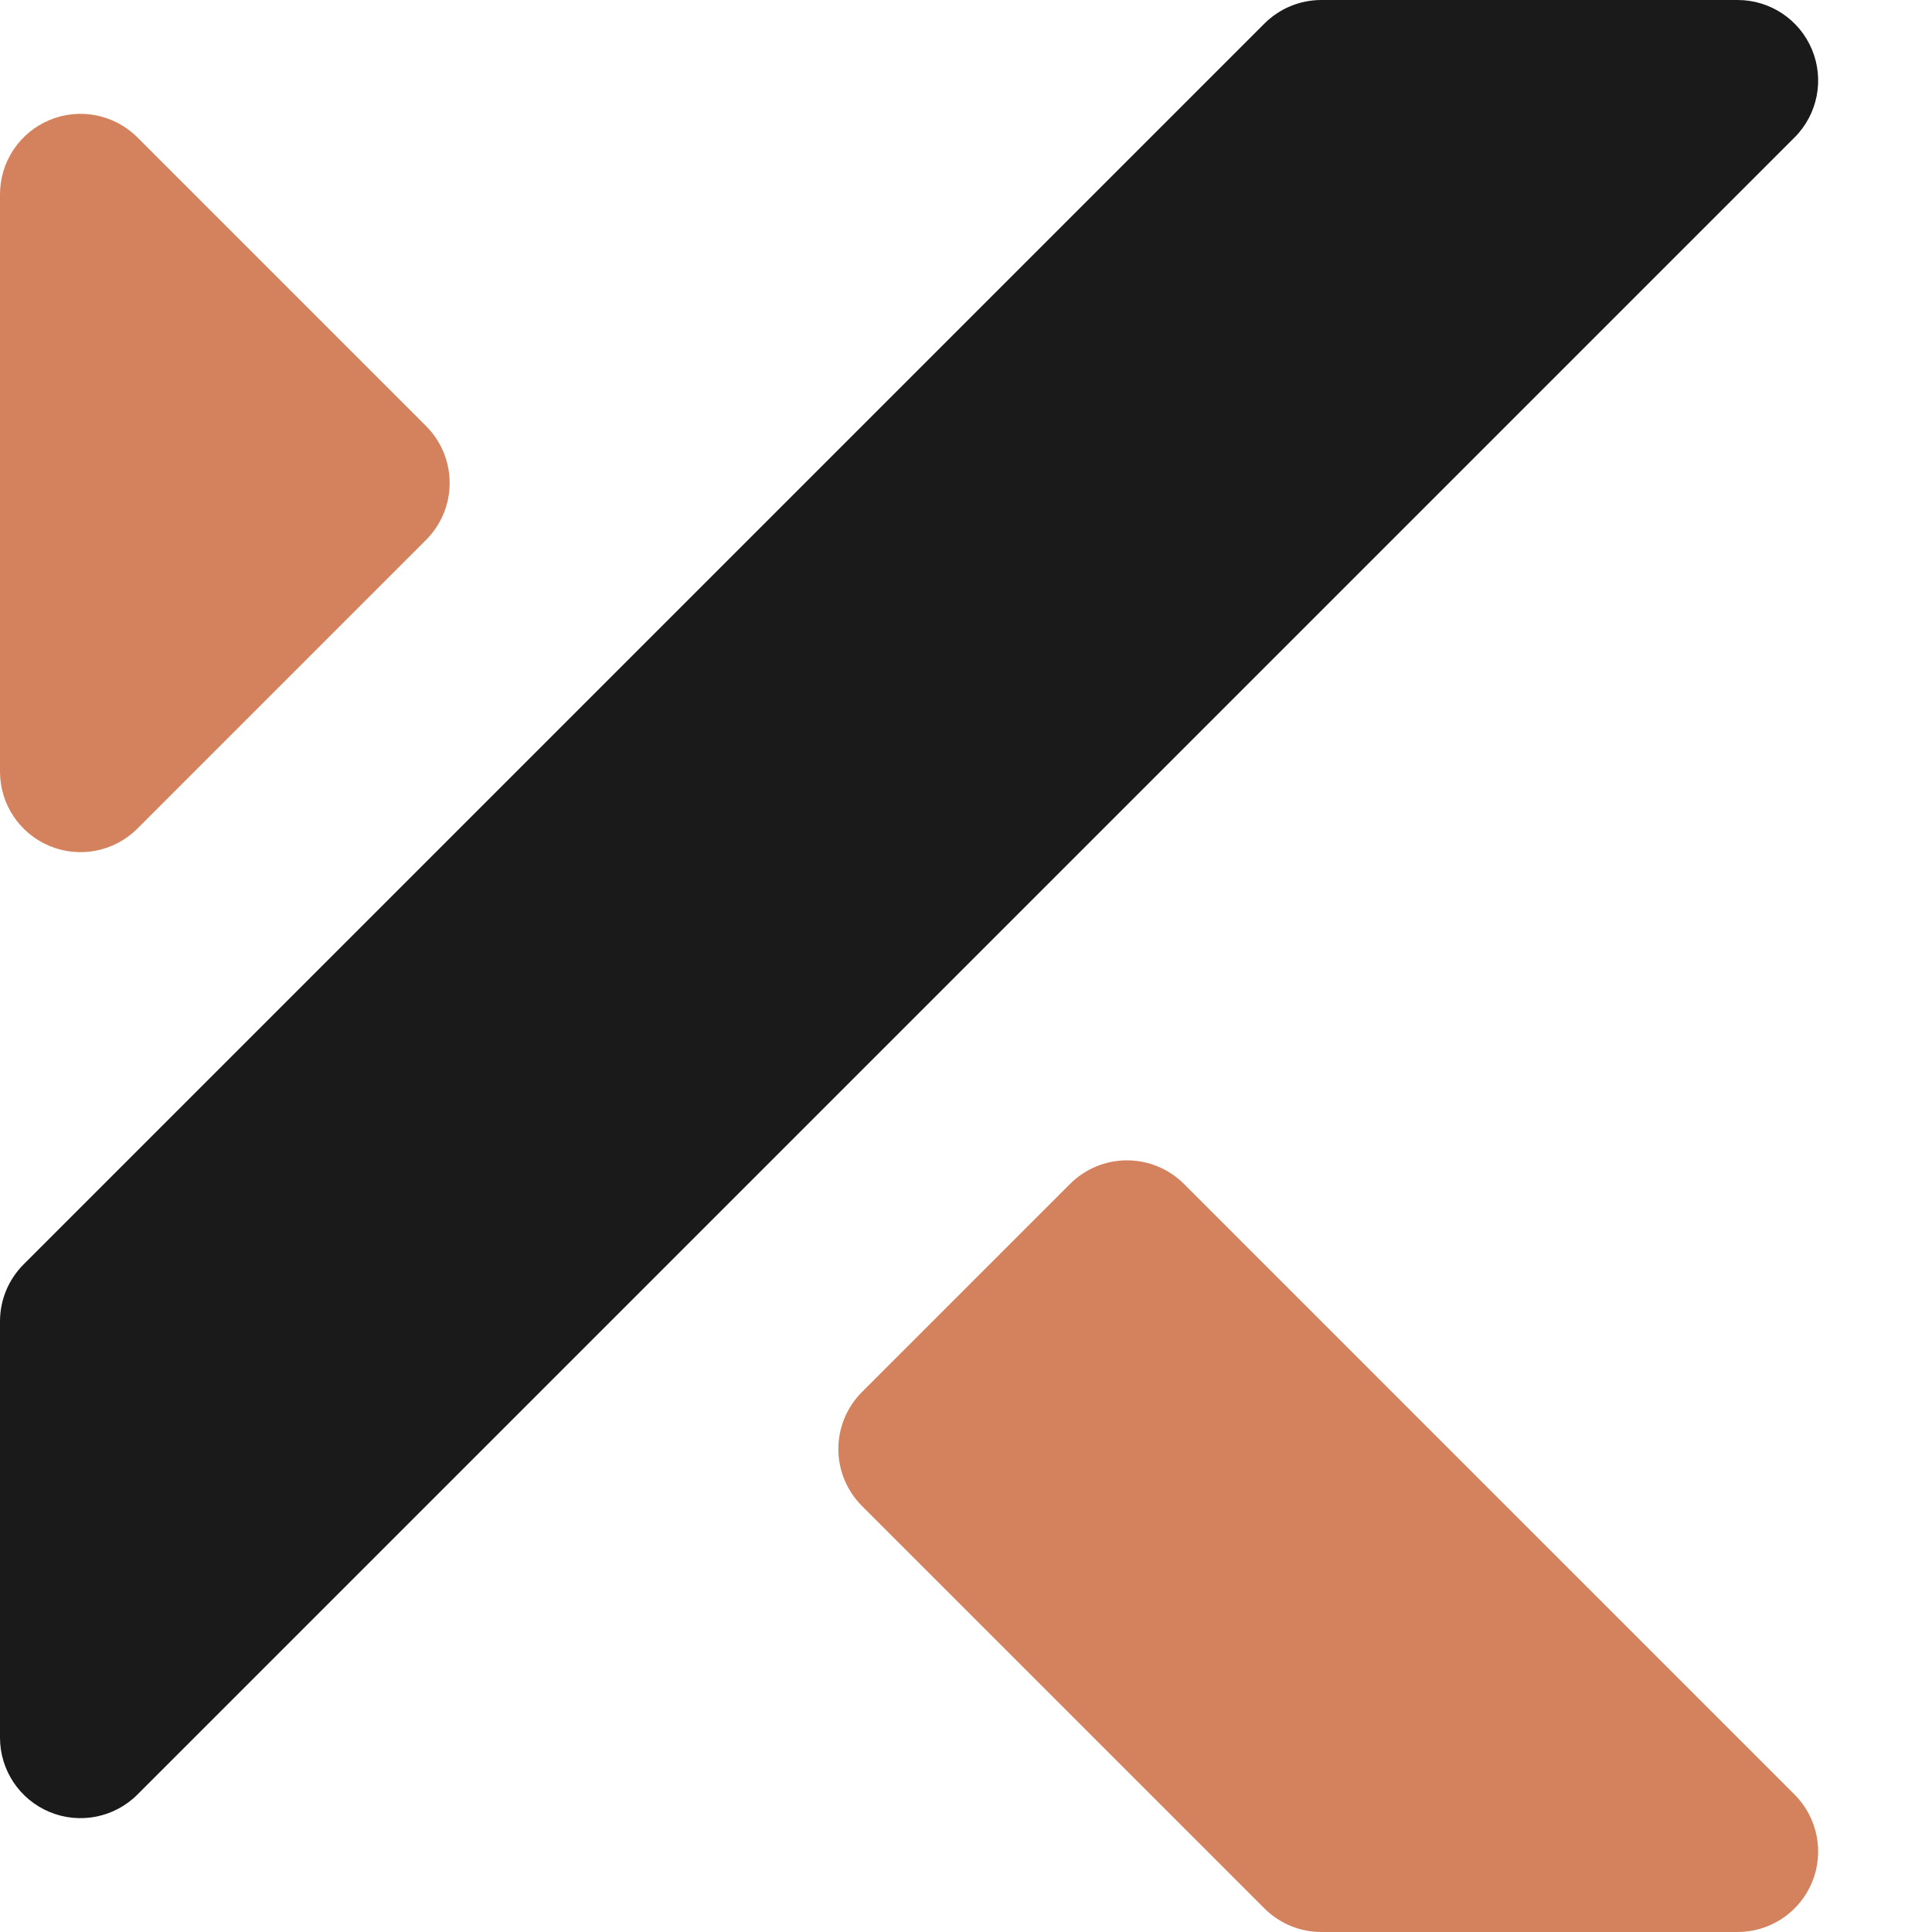
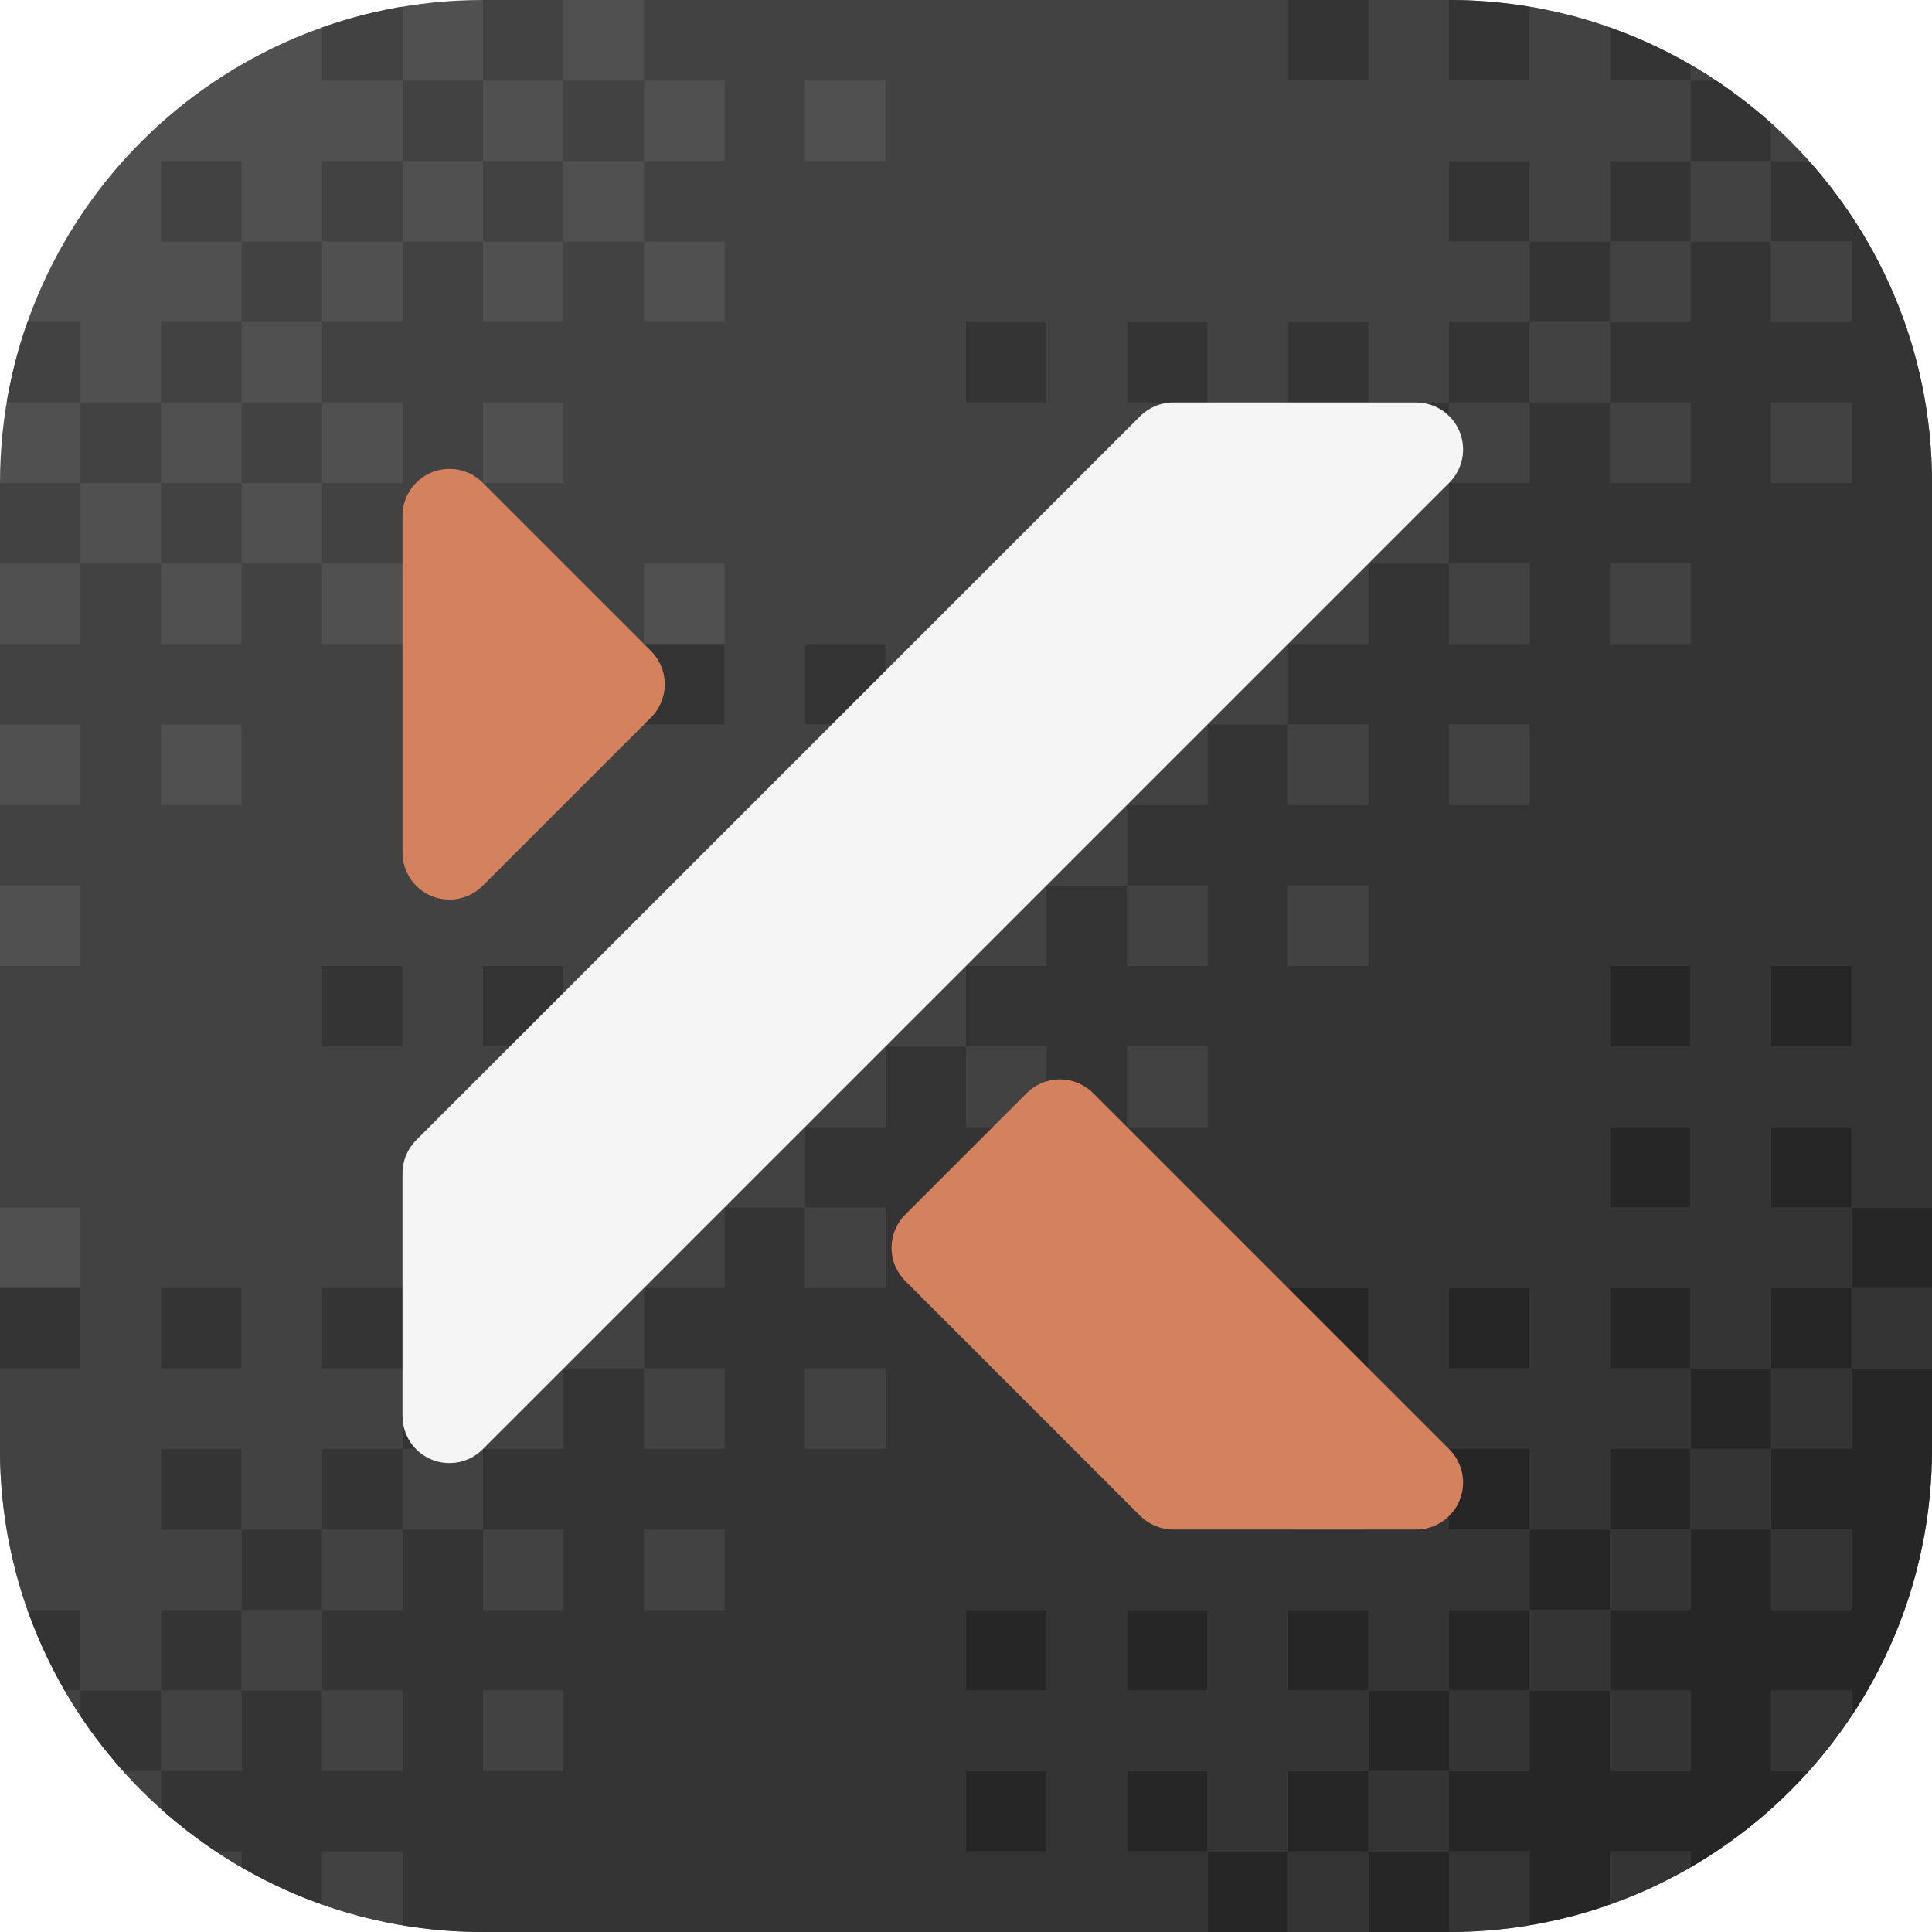
- <svg xmlns="http://www.w3.org/2000/svg" viewBox="0 0 96 96" width="32" height="32" role="img" aria-label="kbrdn">
-   <style>
-     .n { fill: #1a1a1a }
-     @media (prefers-color-scheme: dark) { .n { fill: #f5f5f5 } }
-   </style>
-   <path class="n" d="M62.83 1.17A4 4 0 0 1 65.66 0L86.34 0A4 4 0 0 1 89.17 6.83L6.83 89.17A4 4 0 0 1 0 86.34L0 65.66A4 4 0 0 1 1.17 62.83Z" />
-   <path d="M0 9.66A4 4 0 0 1 6.83 6.83L21.17 21.17A4 4 0 0 1 21.17 26.83L6.83 41.17A4 4 0 0 1 0 38.34ZM53.17 58.83A4 4 0 0 1 58.83 58.83L89.17 89.17A4 4 0 0 1 86.34 96L65.66 96A4 4 0 0 1 62.83 94.83L42.83 74.83A4 4 0 0 1 42.83 69.17Z" fill="#d4825d" />
+ <svg xmlns="http://www.w3.org/2000/svg" width="32" height="32" viewBox="0 0 24 24" role="img" aria-label="kbrdn">
+   <clipPath id="bg-favicon">
+     <rect width="24" height="24" rx="6" />
+   </clipPath>
+   <rect width="24" height="24" rx="6" fill="#505050" />
+   <g clip-path="url(#bg-favicon)">
+     <path fill="#424242" d="M4 0h1v1h-1zM6 0h1v1h-1zM8 0h8v1h-8zM17 0h1v1h-1zM19 0h1v1h-1zM21 0h1v1h-1zM23 0h1v1h-1zM5 1h1v1h-1zM7 1h1v1h-1zM9 1h1v1h-1zM11 1h10v1h-10zM22 1h1v1h-1zM2 2h1v1h-1zM4 2h1v1h-1zM6 2h1v1h-1zM8 2h10v1h-10zM19 2h1v1h-1zM21 2h1v1h-1zM3 3h1v1h-1zM5 3h1v1h-1zM7 3h1v1h-1zM9 3h10v1h-10zM20 3h1v1h-1zM22 3h1v1h-1zM0 4h1v1h-1zM2 4h1v1h-1zM4 4h8v1h-8zM13 4h1v1h-1zM15 4h1v1h-1zM17 4h1v1h-1zM19 4h1v1h-1zM1 5h1v1h-1zM3 5h1v1h-1zM5 5h1v1h-1zM7 5h10v1h-10zM18 5h1v1h-1zM20 5h1v1h-1zM22 5h1v1h-1zM0 6h1v1h-1zM2 6h1v1h-1zM4 6h10v1h-10zM15 6h1v1h-1zM17 6h1v1h-1zM1 7h1v1h-1zM3 7h1v1h-1zM5 7h3v1h-3zM9 7h6v1h-6zM16 7h1v1h-1zM18 7h1v1h-1zM20 7h1v1h-1zM0 8h8v1h-8zM9 8h1v1h-1zM11 8h1v1h-1zM13 8h1v1h-1zM15 8h1v1h-1zM1 9h1v1h-1zM3 9h10v1h-10zM14 9h1v1h-1zM16 9h1v1h-1zM18 9h1v1h-1zM0 10h10v1h-10zM11 10h1v1h-1zM13 10h1v1h-1zM1 11h10v1h-10zM12 11h1v1h-1zM14 11h1v1h-1zM16 11h1v1h-1zM0 12h4v1h-4zM5 12h1v1h-1zM7 12h1v1h-1zM9 12h1v1h-1zM11 12h1v1h-1zM0 13h9v1h-9zM10 13h1v1h-1zM12 13h1v1h-1zM14 13h1v1h-1zM0 14h6v1h-6zM7 14h1v1h-1zM9 14h1v1h-1zM1 15h6v1h-6zM8 15h1v1h-1zM10 15h1v1h-1zM12 15h1v1h-1zM1 16h1v1h-1zM3 16h1v1h-1zM5 16h1v1h-1zM7 16h1v1h-1zM0 17h5v1h-5zM6 17h1v1h-1zM8 17h1v1h-1zM10 17h1v1h-1zM0 18h2v1h-2zM3 18h1v1h-1zM5 18h1v1h-1zM0 19h3v1h-3zM4 19h1v1h-1zM6 19h1v1h-1zM8 19h1v1h-1zM1 20h1v1h-1zM3 20h1v1h-1zM0 21h1v1h-1zM2 21h1v1h-1zM4 21h1v1h-1zM6 21h1v1h-1zM1 22h1v1h-1zM0 23h1v1h-1zM2 23h1v1h-1zM4 23h1v1h-1z" />
+     <path fill="#343434" d="M16 0h1v1h-1zM18 0h1v1h-1zM20 0h1v1h-1zM22 0h1v1h-1zM21 1h1v1h-1zM23 1h1v1h-1zM18 2h1v1h-1zM20 2h1v1h-1zM22 2h2v1h-2zM19 3h1v1h-1zM21 3h1v1h-1zM23 3h1v1h-1zM12 4h1v1h-1zM14 4h1v1h-1zM16 4h1v1h-1zM18 4h1v1h-1zM20 4h4v1h-4zM17 5h1v1h-1zM19 5h1v1h-1zM21 5h1v1h-1zM23 5h1v1h-1zM14 6h1v1h-1zM16 6h1v1h-1zM18 6h6v1h-6zM15 7h1v1h-1zM17 7h1v1h-1zM19 7h1v1h-1zM21 7h3v1h-3zM8 8h1v1h-1zM10 8h1v1h-1zM12 8h1v1h-1zM14 8h1v1h-1zM16 8h8v1h-8zM13 9h1v1h-1zM15 9h1v1h-1zM17 9h1v1h-1zM19 9h5v1h-5zM10 10h1v1h-1zM12 10h1v1h-1zM14 10h10v1h-10zM11 11h1v1h-1zM13 11h1v1h-1zM15 11h1v1h-1zM17 11h7v1h-7zM4 12h1v1h-1zM6 12h1v1h-1zM8 12h1v1h-1zM10 12h1v1h-1zM12 12h8v1h-8zM21 12h1v1h-1zM23 12h1v1h-1zM9 13h1v1h-1zM11 13h1v1h-1zM13 13h1v1h-1zM15 13h9v1h-9zM6 14h1v1h-1zM8 14h1v1h-1zM10 14h10v1h-10zM21 14h1v1h-1zM23 14h1v1h-1zM7 15h1v1h-1zM9 15h1v1h-1zM11 15h1v1h-1zM13 15h10v1h-10zM0 16h1v1h-1zM2 16h1v1h-1zM4 16h1v1h-1zM6 16h1v1h-1zM8 16h8v1h-8zM17 16h1v1h-1zM19 16h1v1h-1zM21 16h1v1h-1zM23 16h1v1h-1zM5 17h1v1h-1zM7 17h1v1h-1zM9 17h1v1h-1zM11 17h10v1h-10zM22 17h1v1h-1zM2 18h1v1h-1zM4 18h1v1h-1zM6 18h10v1h-10zM17 18h1v1h-1zM19 18h1v1h-1zM21 18h1v1h-1zM3 19h1v1h-1zM5 19h1v1h-1zM7 19h1v1h-1zM9 19h10v1h-10zM20 19h1v1h-1zM22 19h1v1h-1zM0 20h1v1h-1zM2 20h1v1h-1zM4 20h8v1h-8zM13 20h1v1h-1zM15 20h1v1h-1zM17 20h1v1h-1zM19 20h1v1h-1zM1 21h1v1h-1zM3 21h1v1h-1zM5 21h1v1h-1zM7 21h10v1h-10zM18 21h1v1h-1zM20 21h1v1h-1zM22 21h1v1h-1zM0 22h1v1h-1zM2 22h10v1h-10zM13 22h1v1h-1zM15 22h1v1h-1zM17 22h1v1h-1zM1 23h1v1h-1zM3 23h1v1h-1zM5 23h10v1h-10zM16 23h1v1h-1zM18 23h1v1h-1zM20 23h1v1h-1z" />
+     <path fill="#262626" d="M20 12h1v1h-1zM22 12h1v1h-1zM20 14h1v1h-1zM22 14h1v1h-1zM23 15h1v1h-1zM16 16h1v1h-1zM18 16h1v1h-1zM20 16h1v1h-1zM22 16h1v1h-1zM21 17h1v1h-1zM23 17h1v1h-1zM16 18h1v1h-1zM18 18h1v1h-1zM20 18h1v1h-1zM22 18h2v1h-2zM19 19h1v1h-1zM21 19h1v1h-1zM23 19h1v1h-1zM12 20h1v1h-1zM14 20h1v1h-1zM16 20h1v1h-1zM18 20h1v1h-1zM20 20h4v1h-4zM17 21h1v1h-1zM19 21h1v1h-1zM21 21h1v1h-1zM23 21h1v1h-1zM12 22h1v1h-1zM14 22h1v1h-1zM16 22h1v1h-1zM18 22h6v1h-6zM15 23h1v1h-1zM17 23h1v1h-1zM19 23h1v1h-1zM21 23h3v1h-3z" />
+   </g>
+   <g transform="translate(5 5) scale(0.1458333)">
+     <path d="M62.83 1.17A4 4 0 0 1 65.66 0L86.34 0A4 4 0 0 1 89.17 6.83L6.83 89.17A4 4 0 0 1 0 86.34L0 65.66A4 4 0 0 1 1.17 62.83Z" fill="#f5f5f5" />
+     <path d="M0 9.66A4 4 0 0 1 6.83 6.83L21.17 21.17A4 4 0 0 1 21.17 26.83L6.83 41.17A4 4 0 0 1 0 38.34ZM53.17 58.83A4 4 0 0 1 58.83 58.83L89.17 89.17A4 4 0 0 1 86.34 96L65.66 96A4 4 0 0 1 62.83 94.83L42.83 74.83A4 4 0 0 1 42.83 69.17Z" fill="#d4825d" />
+   </g>
</svg>
